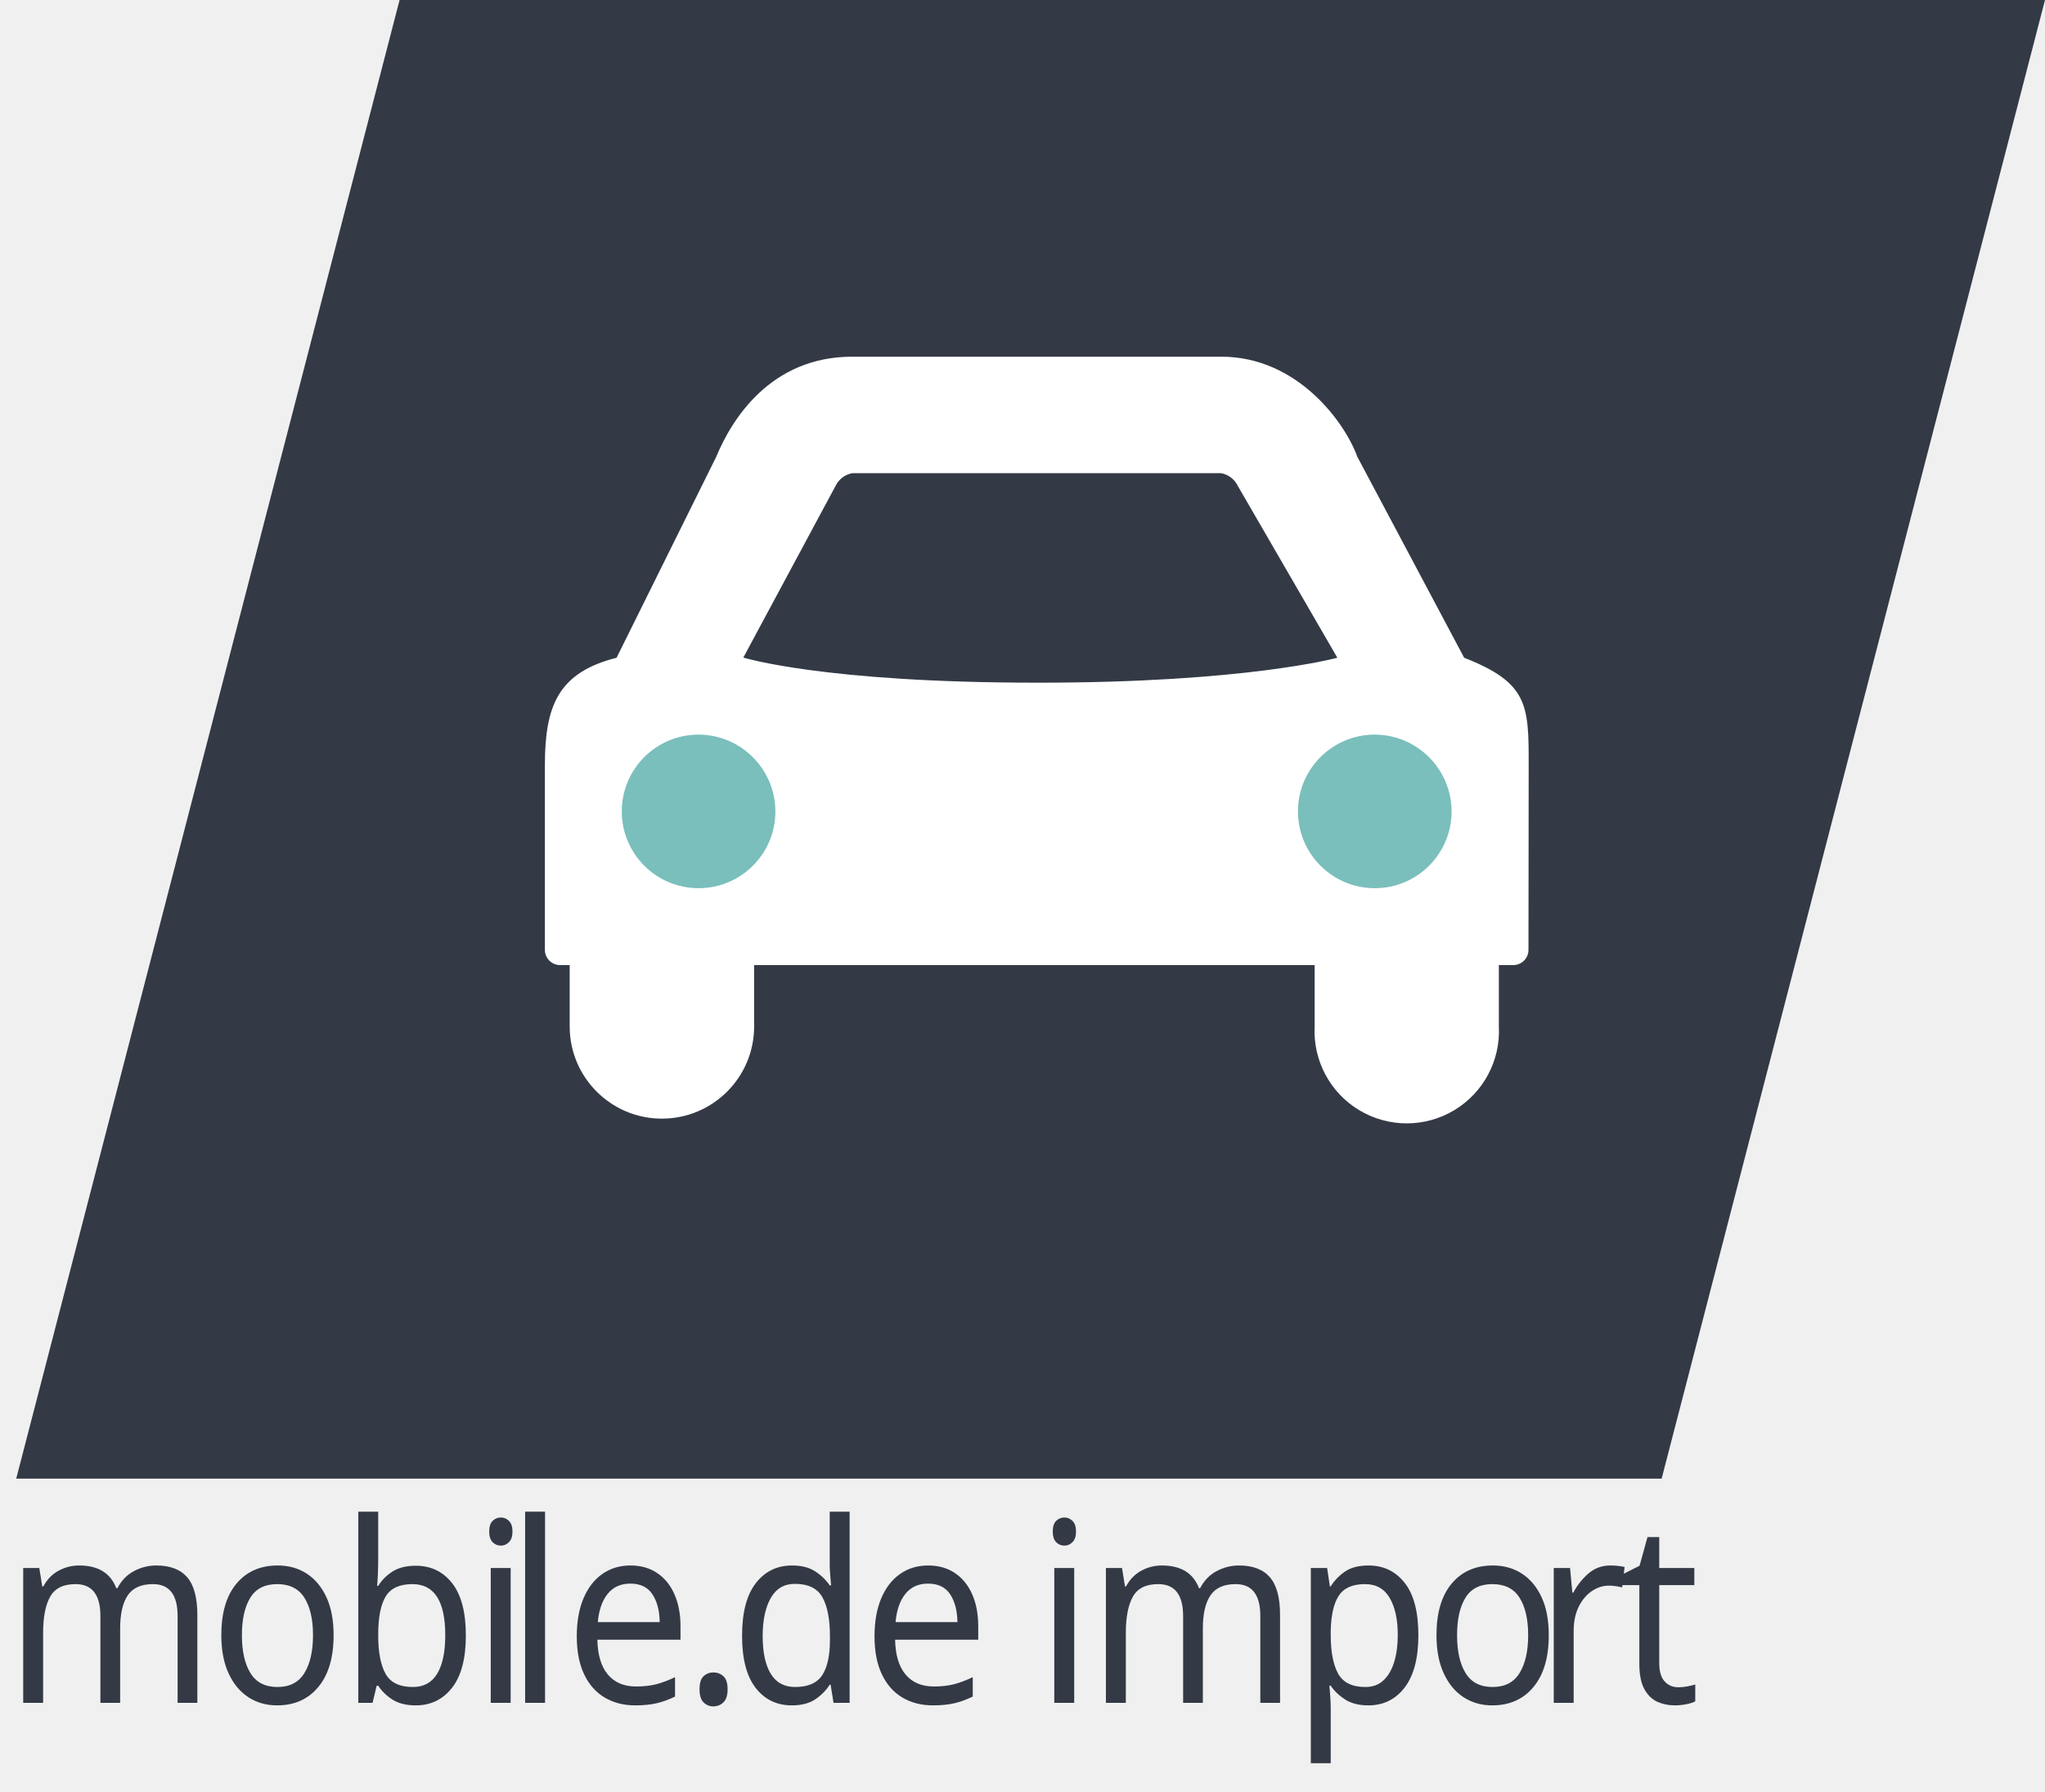
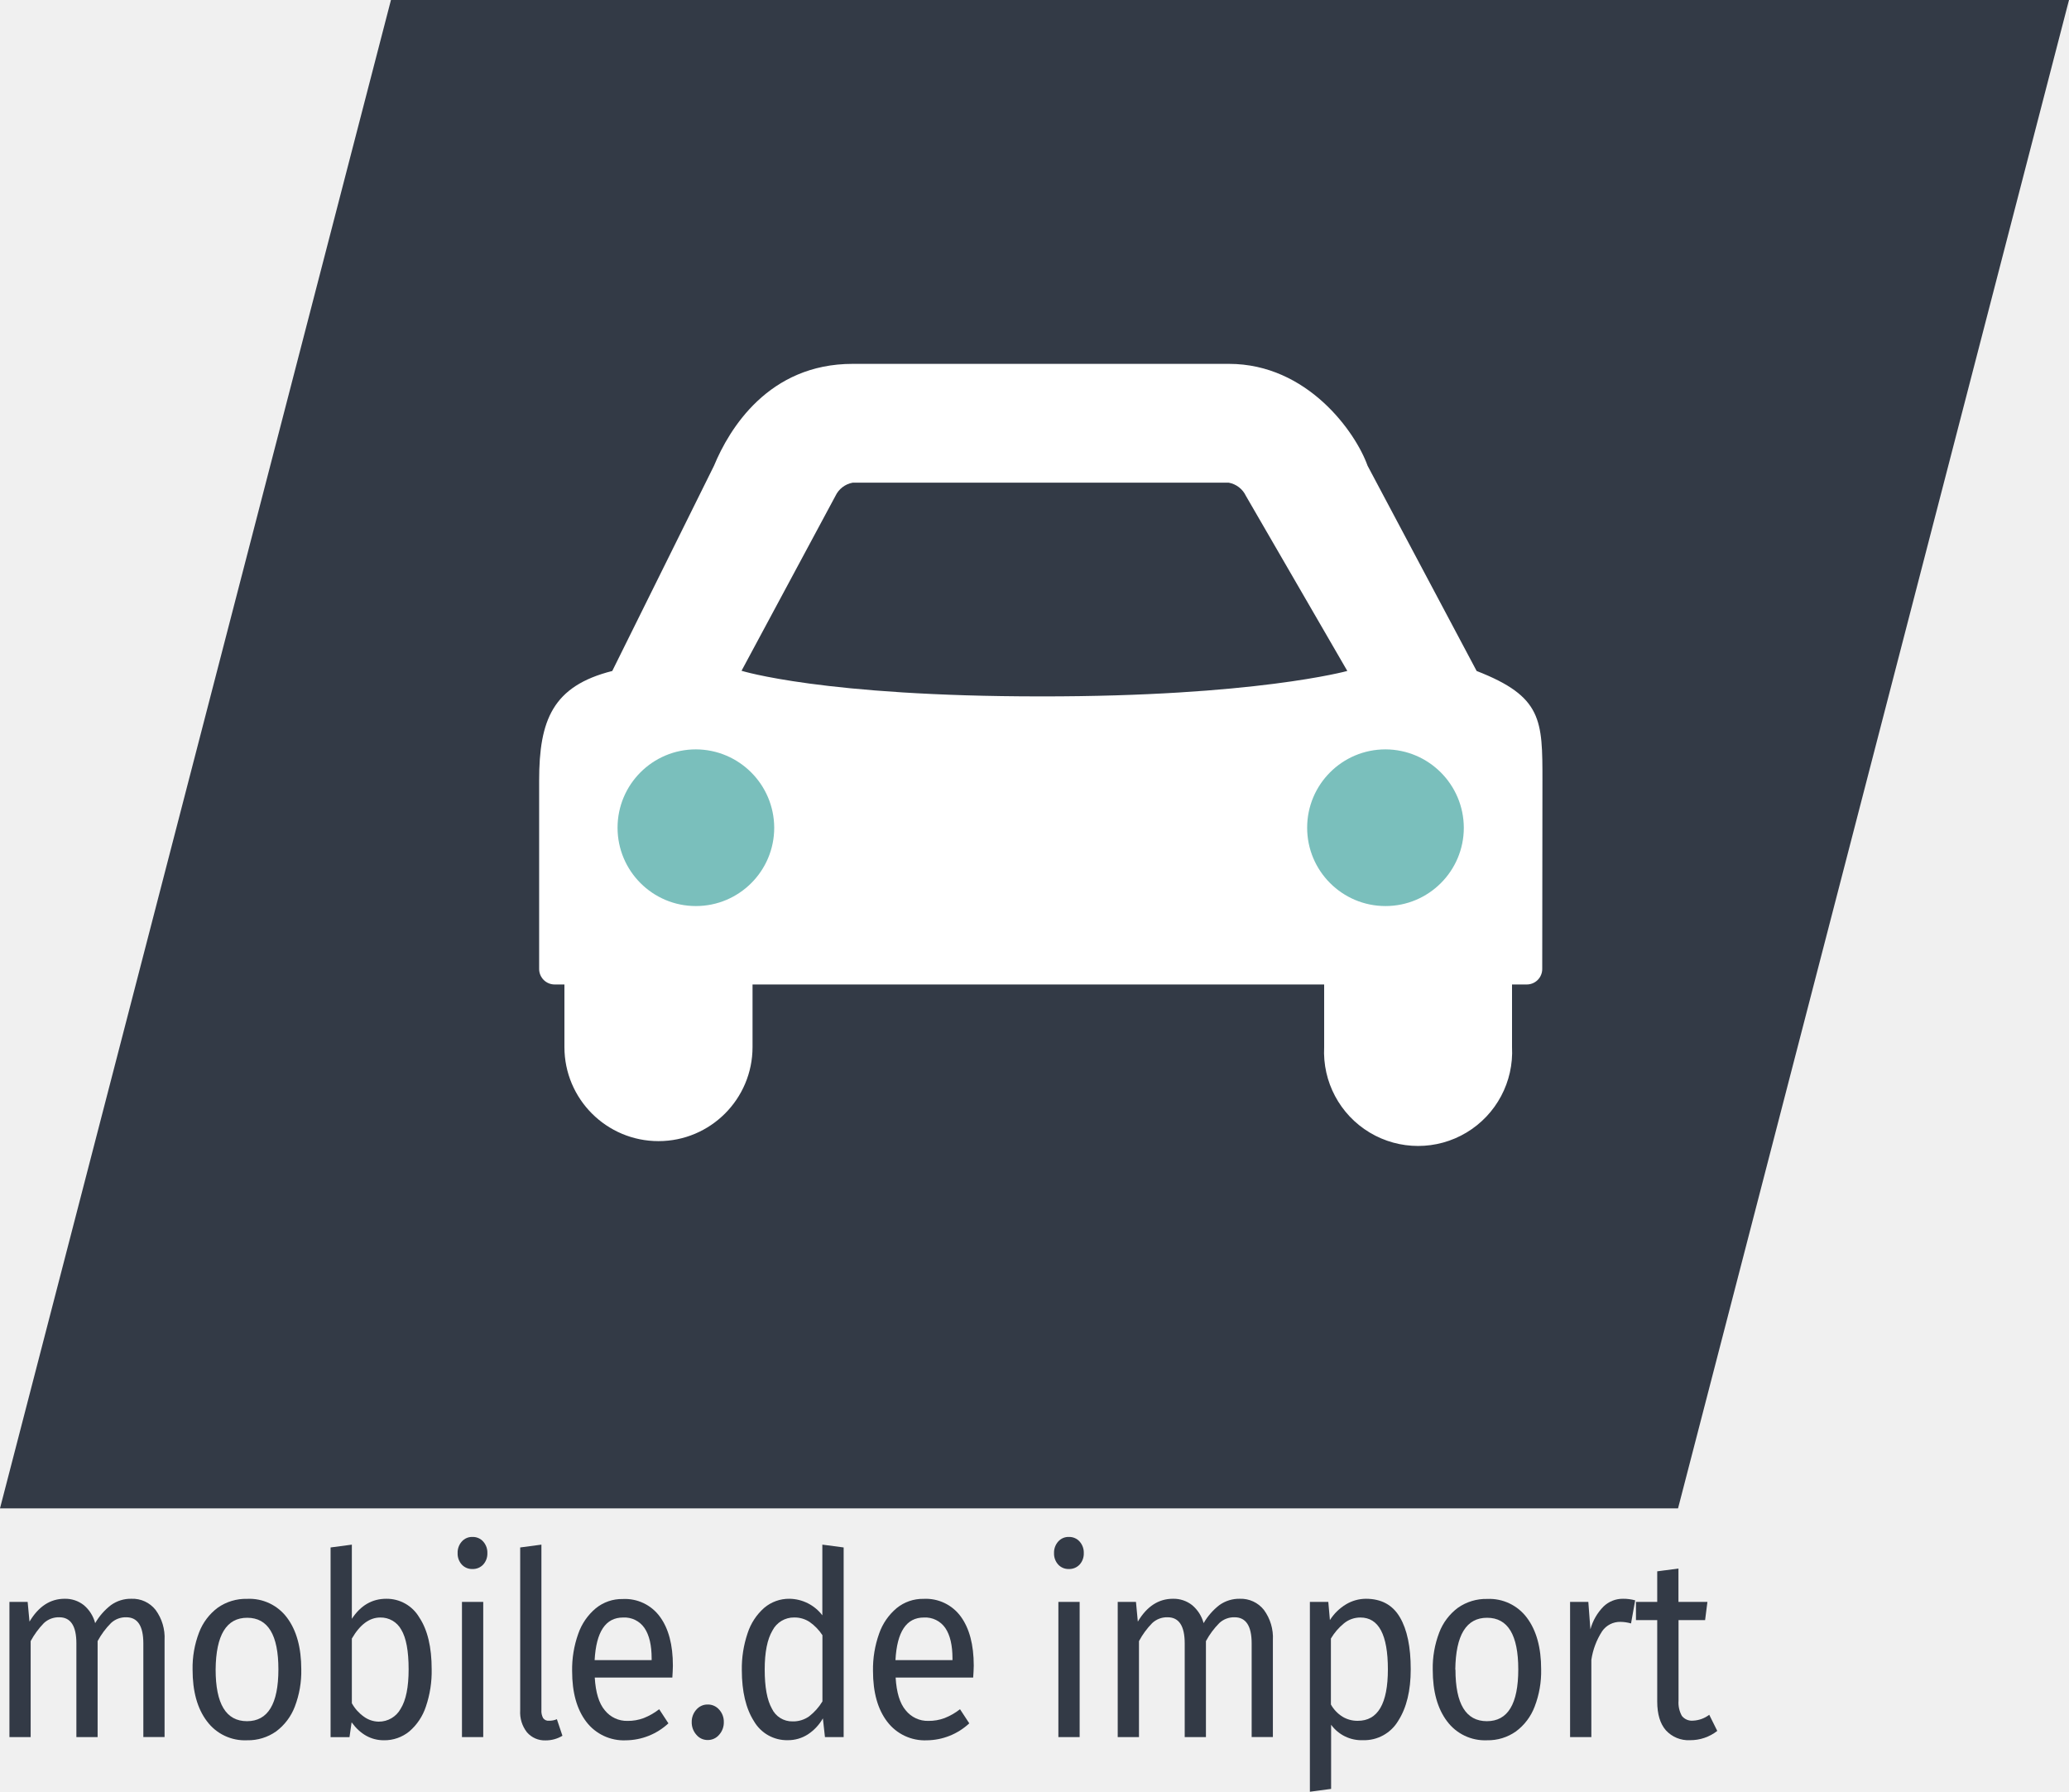
- <svg xmlns="http://www.w3.org/2000/svg" viewBox="0 0 504 441.62">
+ <svg xmlns="http://www.w3.org/2000/svg" viewBox="0 0 500 432.94">
  <defs>
-     <style>.cls-1,.cls-2{fill:#333a46;}.cls-2{font-size:62px;font-family:FiraSans-Regular, Fira Sans;letter-spacing:-0.03em;}.cls-3{letter-spacing:-0.03em;}.cls-4{letter-spacing:-0.02em;}.cls-5{fill:#fff;}.cls-6{fill:#7abfbc;}</style>
+     <style>.cls-1{fill:#333a46;}.cls-2{fill:#fff;}.cls-3{fill:#7abfbc;}</style>
  </defs>
  <g id="Ebene_2" data-name="Ebene 2">
    <g id="mobile.de_import" data-name="mobile.de import">
-       <polygon class="cls-1" points="409.52 364.46 4 364.46 98.48 0 504 0 409.52 364.46" />
-       <text class="cls-2" transform="translate(0.98 419.73) scale(0.9 1)">mobi<tspan class="cls-3" x="137.45" y="0">l</tspan>
-         <tspan x="153.45" y="0">e</tspan>
-         <tspan class="cls-3" x="186" y="0">.</tspan>
-         <tspan x="198.71" y="0">de impo</tspan>
-         <tspan class="cls-4" x="419.12" y="0">r</tspan>
-         <tspan x="442.12" y="0">t</tspan>
-       </text>
-       <path class="cls-5" d="M376.7,234.08a3.74,3.74,0,0,1-3.79,3.8H369.4V253A22.73,22.73,0,1,1,324,253V237.88H185.86V253a22.73,22.73,0,0,1-45.46,0V237.88h-2.31a3.75,3.75,0,0,1-3.8-3.8V188.63c0-14.66,3.28-22.87,17.67-26.5h0l24.59-49.6c3.69-8.92,13.2-24.61,33.5-24.61H301c18.95,0,30.61,16.52,33.49,24.61l26.36,49.6h0c15.9,6.19,15.9,11.84,15.9,26.5Zm-47.13-72-24.48-42.26a5.74,5.74,0,0,0-4.14-3.19h-90.9a5.74,5.74,0,0,0-4.15,3.19l-22.7,42.26s19.76,6.19,72.3,6.19C307.13,168.32,329.57,162.13,329.57,162.13Z" />
-       <path class="cls-6" d="M172.17,181.07A18.93,18.93,0,1,0,191.1,200,19,19,0,0,0,172.17,181.07Z" />
-       <path class="cls-6" d="M338.83,181.07A18.93,18.93,0,1,0,357.75,200,19,19,0,0,0,338.83,181.07Z" />
+       <polygon class="cls-1" points="405.52 364.46 0 364.46 94.48 0 500 0 405.52 364.46" />
+       <path class="cls-1" d="M37.6,389a11.29,11.29,0,0,1,2.17,7.29v23.43H34.64V397.1q0-6.32-4.13-6.32a5.2,5.2,0,0,0-3.68,1.39,19,19,0,0,0-3.24,4.37v23.19H18.46V397.1q0-6.32-4.13-6.32a5.24,5.24,0,0,0-3.74,1.42,19.81,19.81,0,0,0-3.18,4.34v23.19H2.28V387.06h4.4l.45,4.77q3.3-5.52,8.48-5.52a7.19,7.19,0,0,1,4.66,1.55A8.47,8.47,0,0,1,23,392.2a14.88,14.88,0,0,1,3.83-4.37,8.18,8.18,0,0,1,4.93-1.52A7.08,7.08,0,0,1,37.6,389Z" />
+       <path class="cls-1" d="M69.38,390.9q3.42,4.59,3.43,12.46a23.85,23.85,0,0,1-1.56,9,13.44,13.44,0,0,1-4.52,6,11.75,11.75,0,0,1-7,2.14A11.41,11.41,0,0,1,50,415.89q-3.47-4.59-3.46-12.47a23.84,23.84,0,0,1,1.56-8.95,13.44,13.44,0,0,1,4.52-6,11.82,11.82,0,0,1,7.09-2.14A11.33,11.33,0,0,1,69.38,390.9ZM52.11,403.42q0,12.46,7.58,12.47t7.59-12.53q0-12.45-7.53-12.46T52.11,403.42Z" />
+       <path class="cls-1" d="M101.32,390.81q3,4.5,3,12.55a26.38,26.38,0,0,1-1.4,9,13.45,13.45,0,0,1-4,6,9.47,9.47,0,0,1-6.14,2.14q-4.64,0-7.81-4.34l-.51,3.59H79.89V373.91l5.14-.68v17.92q3.18-4.84,8.31-4.84A9.11,9.11,0,0,1,101.32,390.81Zm-4.49,22.07q1.92-3.08,1.92-9.52,0-6.63-1.78-9.58a5.63,5.63,0,0,0-5.08-2.94q-3.9,0-6.86,5.08v15.63a9.69,9.69,0,0,0,2.87,3.22A6.21,6.21,0,0,0,91.5,416,6,6,0,0,0,96.83,412.88Z" />
+       <path class="cls-1" d="M116.78,372.49a4,4,0,0,1,1,2.79,3.92,3.92,0,0,1-1,2.76,3.42,3.42,0,0,1-2.62,1.08,3.35,3.35,0,0,1-2.57-1.08,3.93,3.93,0,0,1-1-2.76,4,4,0,0,1,1-2.79,3.28,3.28,0,0,1,2.57-1.12A3.35,3.35,0,0,1,116.78,372.49Zm0,47.24h-5.14V387.06h5.14Z" />
+       <path class="cls-1" d="M127.35,418.58a7.79,7.79,0,0,1-1.64-5.3V373.91l5.13-.68v39.93a3.6,3.6,0,0,0,.42,2,1.57,1.57,0,0,0,1.42.62,4.6,4.6,0,0,0,1.9-.37l1.34,4a7.77,7.77,0,0,1-4.08,1.12A5.67,5.67,0,0,1,127.35,418.58Z" />
+       <path class="cls-1" d="M162.48,405.35H143.73c.22,3.59,1,6.24,2.45,7.93a6.79,6.79,0,0,0,5.47,2.54,10.74,10.74,0,0,0,3.91-.68A15,15,0,0,0,159.3,413l2.23,3.41a15.3,15.3,0,0,1-10.27,4.1,11.39,11.39,0,0,1-9.57-4.47c-2.29-3-3.43-7.07-3.43-12.27a25.52,25.52,0,0,1,1.48-9,14,14,0,0,1,4.24-6.16,10,10,0,0,1,6.5-2.24,10.44,10.44,0,0,1,9,4.28q3.14,4.28,3.13,11.84C162.59,403.38,162.55,404.36,162.48,405.35Zm-5-4.59q0-4.83-1.73-7.38a5.86,5.86,0,0,0-5.19-2.54q-6.3,0-6.86,10.29h13.78Z" />
+       <path class="cls-1" d="M173.8,413.1a4.34,4.34,0,0,1,1.12,3,4.45,4.45,0,0,1-1.12,3.06,3.55,3.55,0,0,1-2.79,1.28,3.5,3.5,0,0,1-2.73-1.28,4.49,4.49,0,0,1-1.12-3.06,4.39,4.39,0,0,1,1.12-3,3.53,3.53,0,0,1,2.73-1.24A3.58,3.58,0,0,1,173.8,413.1Z" />
+       <path class="cls-1" d="M203.88,373.91v45.82h-4.52l-.5-4.52a11.29,11.29,0,0,1-3.63,3.87,8.81,8.81,0,0,1-4.85,1.4,9.21,9.21,0,0,1-8.18-4.59q-2.92-4.59-2.93-12.34a26.49,26.49,0,0,1,1.4-8.93,13.86,13.86,0,0,1,4-6.11,9.26,9.26,0,0,1,6.13-2.2,10.16,10.16,0,0,1,7.93,4V373.23Zm-8.37,40.83a13.19,13.19,0,0,0,3.24-3.63v-16a11.73,11.73,0,0,0-3.1-3.2,6.61,6.61,0,0,0-3.71-1.08,5.82,5.82,0,0,0-5.27,3.16q-1.87,3.17-1.87,9.42c0,4.22.57,7.36,1.73,9.43a5.41,5.41,0,0,0,5,3.1A6.63,6.63,0,0,0,195.51,414.74Z" />
+       <path class="cls-1" d="M235.18,405.35H216.44c.22,3.59,1,6.24,2.45,7.93a6.78,6.78,0,0,0,5.47,2.54,10.82,10.82,0,0,0,3.91-.68A14.79,14.79,0,0,0,232,413l2.24,3.41a15.3,15.3,0,0,1-10.27,4.1A11.39,11.39,0,0,1,214.4,416c-2.29-3-3.43-7.07-3.43-12.27a25.52,25.52,0,0,1,1.48-9,14,14,0,0,1,4.24-6.16,10,10,0,0,1,6.5-2.24,10.45,10.45,0,0,1,9,4.28q3.12,4.28,3.13,11.84C235.3,403.38,235.26,404.36,235.18,405.35Zm-5-4.59q0-4.83-1.73-7.38a5.88,5.88,0,0,0-5.19-2.54q-6.31,0-6.86,10.29h13.78Z" />
+       <path class="cls-1" d="M260.91,372.49a4,4,0,0,1,1,2.79,3.92,3.92,0,0,1-1,2.76,3.42,3.42,0,0,1-2.62,1.08,3.35,3.35,0,0,1-2.57-1.08,3.93,3.93,0,0,1-1-2.76,4,4,0,0,1,1-2.79,3.28,3.28,0,0,1,2.57-1.12A3.35,3.35,0,0,1,260.91,372.49Zm0,47.24h-5.14V387.06h5.14Z" />
+       <path class="cls-1" d="M305.44,389a11.29,11.29,0,0,1,2.17,7.29v23.43h-5.13V397.1q0-6.32-4.13-6.32a5.2,5.2,0,0,0-3.68,1.39,19,19,0,0,0-3.24,4.37v23.19H286.3V397.1q0-6.32-4.13-6.32a5.22,5.22,0,0,0-3.74,1.42,19.18,19.18,0,0,0-3.18,4.34v23.19h-5.14V387.06h4.41l.45,4.77q3.28-5.52,8.48-5.52a7.21,7.21,0,0,1,4.66,1.55,8.6,8.6,0,0,1,2.76,4.34,15,15,0,0,1,3.82-4.37,8.23,8.23,0,0,1,4.94-1.52A7.1,7.1,0,0,1,305.44,389Z" />
+       <path class="cls-1" d="M338.3,390.78q2.63,4.46,2.62,12.58,0,7.69-3,12.4a9.56,9.56,0,0,1-8.54,4.72,9.08,9.08,0,0,1-7.7-3.73v15.5l-5.13.69V387.06H321l.39,4.4a11.79,11.79,0,0,1,3.9-3.81,9.42,9.42,0,0,1,4.8-1.34Q335.68,386.31,338.3,390.78Zm-2.9,12.58q0-12.53-6.64-12.52a6.2,6.2,0,0,0-4,1.43,13.73,13.73,0,0,0-3.13,3.65v15.94a8.24,8.24,0,0,0,2.79,2.94,7,7,0,0,0,3.69,1Q335.4,415.82,335.4,403.36Z" />
+       <path class="cls-1" d="M369,390.9q3.44,4.59,3.44,12.46a23.65,23.65,0,0,1-1.57,9,13.3,13.3,0,0,1-4.52,6,11.7,11.7,0,0,1-7,2.14,11.4,11.4,0,0,1-9.65-4.59q-3.47-4.59-3.46-12.47a23.84,23.84,0,0,1,1.56-8.95,13.37,13.37,0,0,1,4.52-6,11.82,11.82,0,0,1,7.09-2.14A11.3,11.3,0,0,1,369,390.9Zm-17.27,12.52q0,12.46,7.59,12.47t7.59-12.53q0-12.45-7.53-12.46T351.69,403.42Z" />
+       <path class="cls-1" d="M395.16,386.69l-1,5.58a9.51,9.51,0,0,0-2.56-.38,5.25,5.25,0,0,0-4.41,2.24,17.42,17.42,0,0,0-2.62,6.94v18.66h-5.14V387.06h4.41l.5,6.63a12.58,12.58,0,0,1,3.18-5.52,6.68,6.68,0,0,1,4.69-1.86A10.71,10.71,0,0,1,395.16,386.69Z" />
+       <path class="cls-1" d="M415,418.24a10.53,10.53,0,0,1-6.59,2.24,7.36,7.36,0,0,1-5.83-2.39q-2.08-2.38-2.09-6.92V391.46h-5.14v-4.4h5.14v-7.38l5.13-.68v8.06h7l-.56,4.4h-6.42v19.47a6.55,6.55,0,0,0,.81,3.69,3.09,3.09,0,0,0,2.71,1.14,6.94,6.94,0,0,0,3.9-1.42Z" />
+       <path class="cls-2" d="M372.7,234.08a3.74,3.74,0,0,1-3.79,3.8H365.4V253A22.73,22.73,0,1,1,320,253V237.88H181.86V253a22.73,22.73,0,0,1-45.46,0V237.88h-2.31a3.75,3.75,0,0,1-3.8-3.8V188.63c0-14.66,3.28-22.87,17.67-26.5h0l24.59-49.6c3.69-8.92,13.2-24.61,33.5-24.61H297c18.95,0,30.61,16.52,33.49,24.61l26.36,49.6h0c15.9,6.19,15.9,11.84,15.9,26.5Zm-47.13-72-24.48-42.26a5.74,5.74,0,0,0-4.14-3.19h-90.9a5.74,5.74,0,0,0-4.15,3.19l-22.7,42.26s19.76,6.19,72.3,6.19C303.13,168.32,325.57,162.13,325.57,162.13Z" />
+       <path class="cls-3" d="M168.17,181.07A18.93,18.93,0,1,0,187.1,200,19,19,0,0,0,168.17,181.07Z" />
+       <path class="cls-3" d="M334.83,181.07A18.93,18.93,0,1,0,353.75,200,19,19,0,0,0,334.83,181.07Z" />
    </g>
  </g>
</svg>
